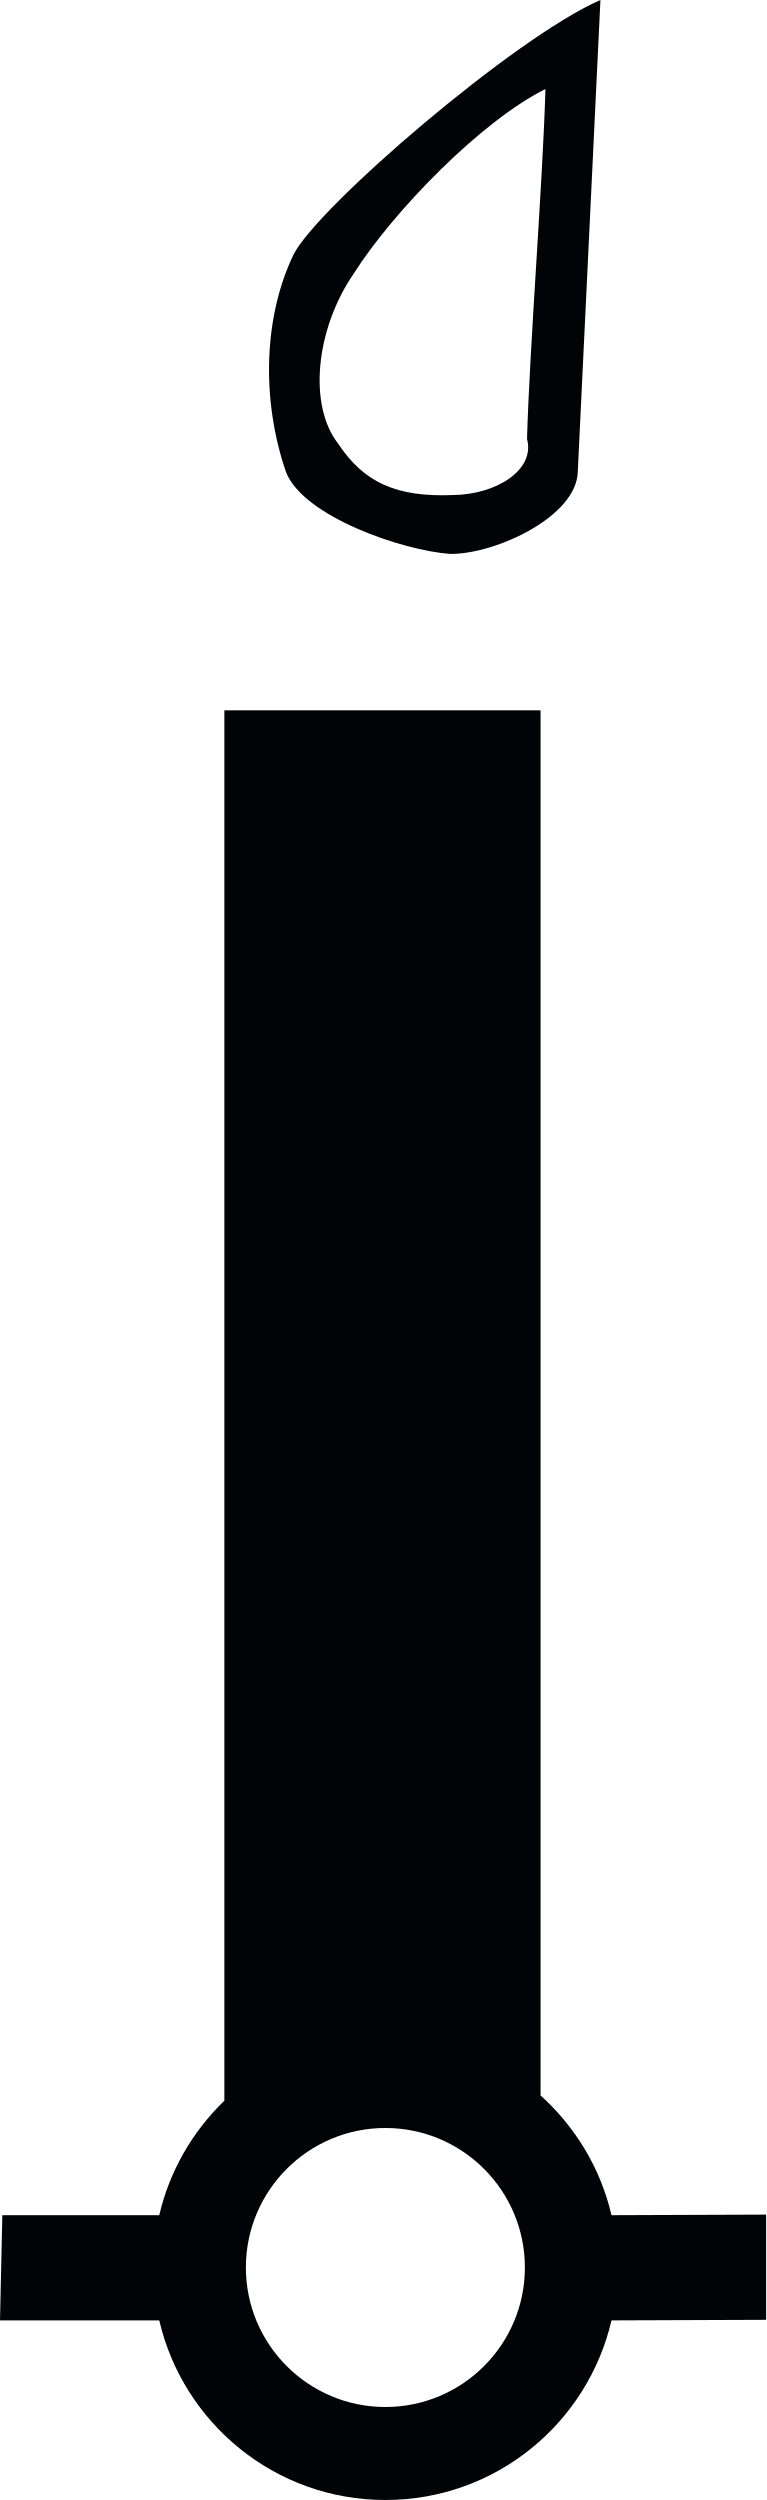
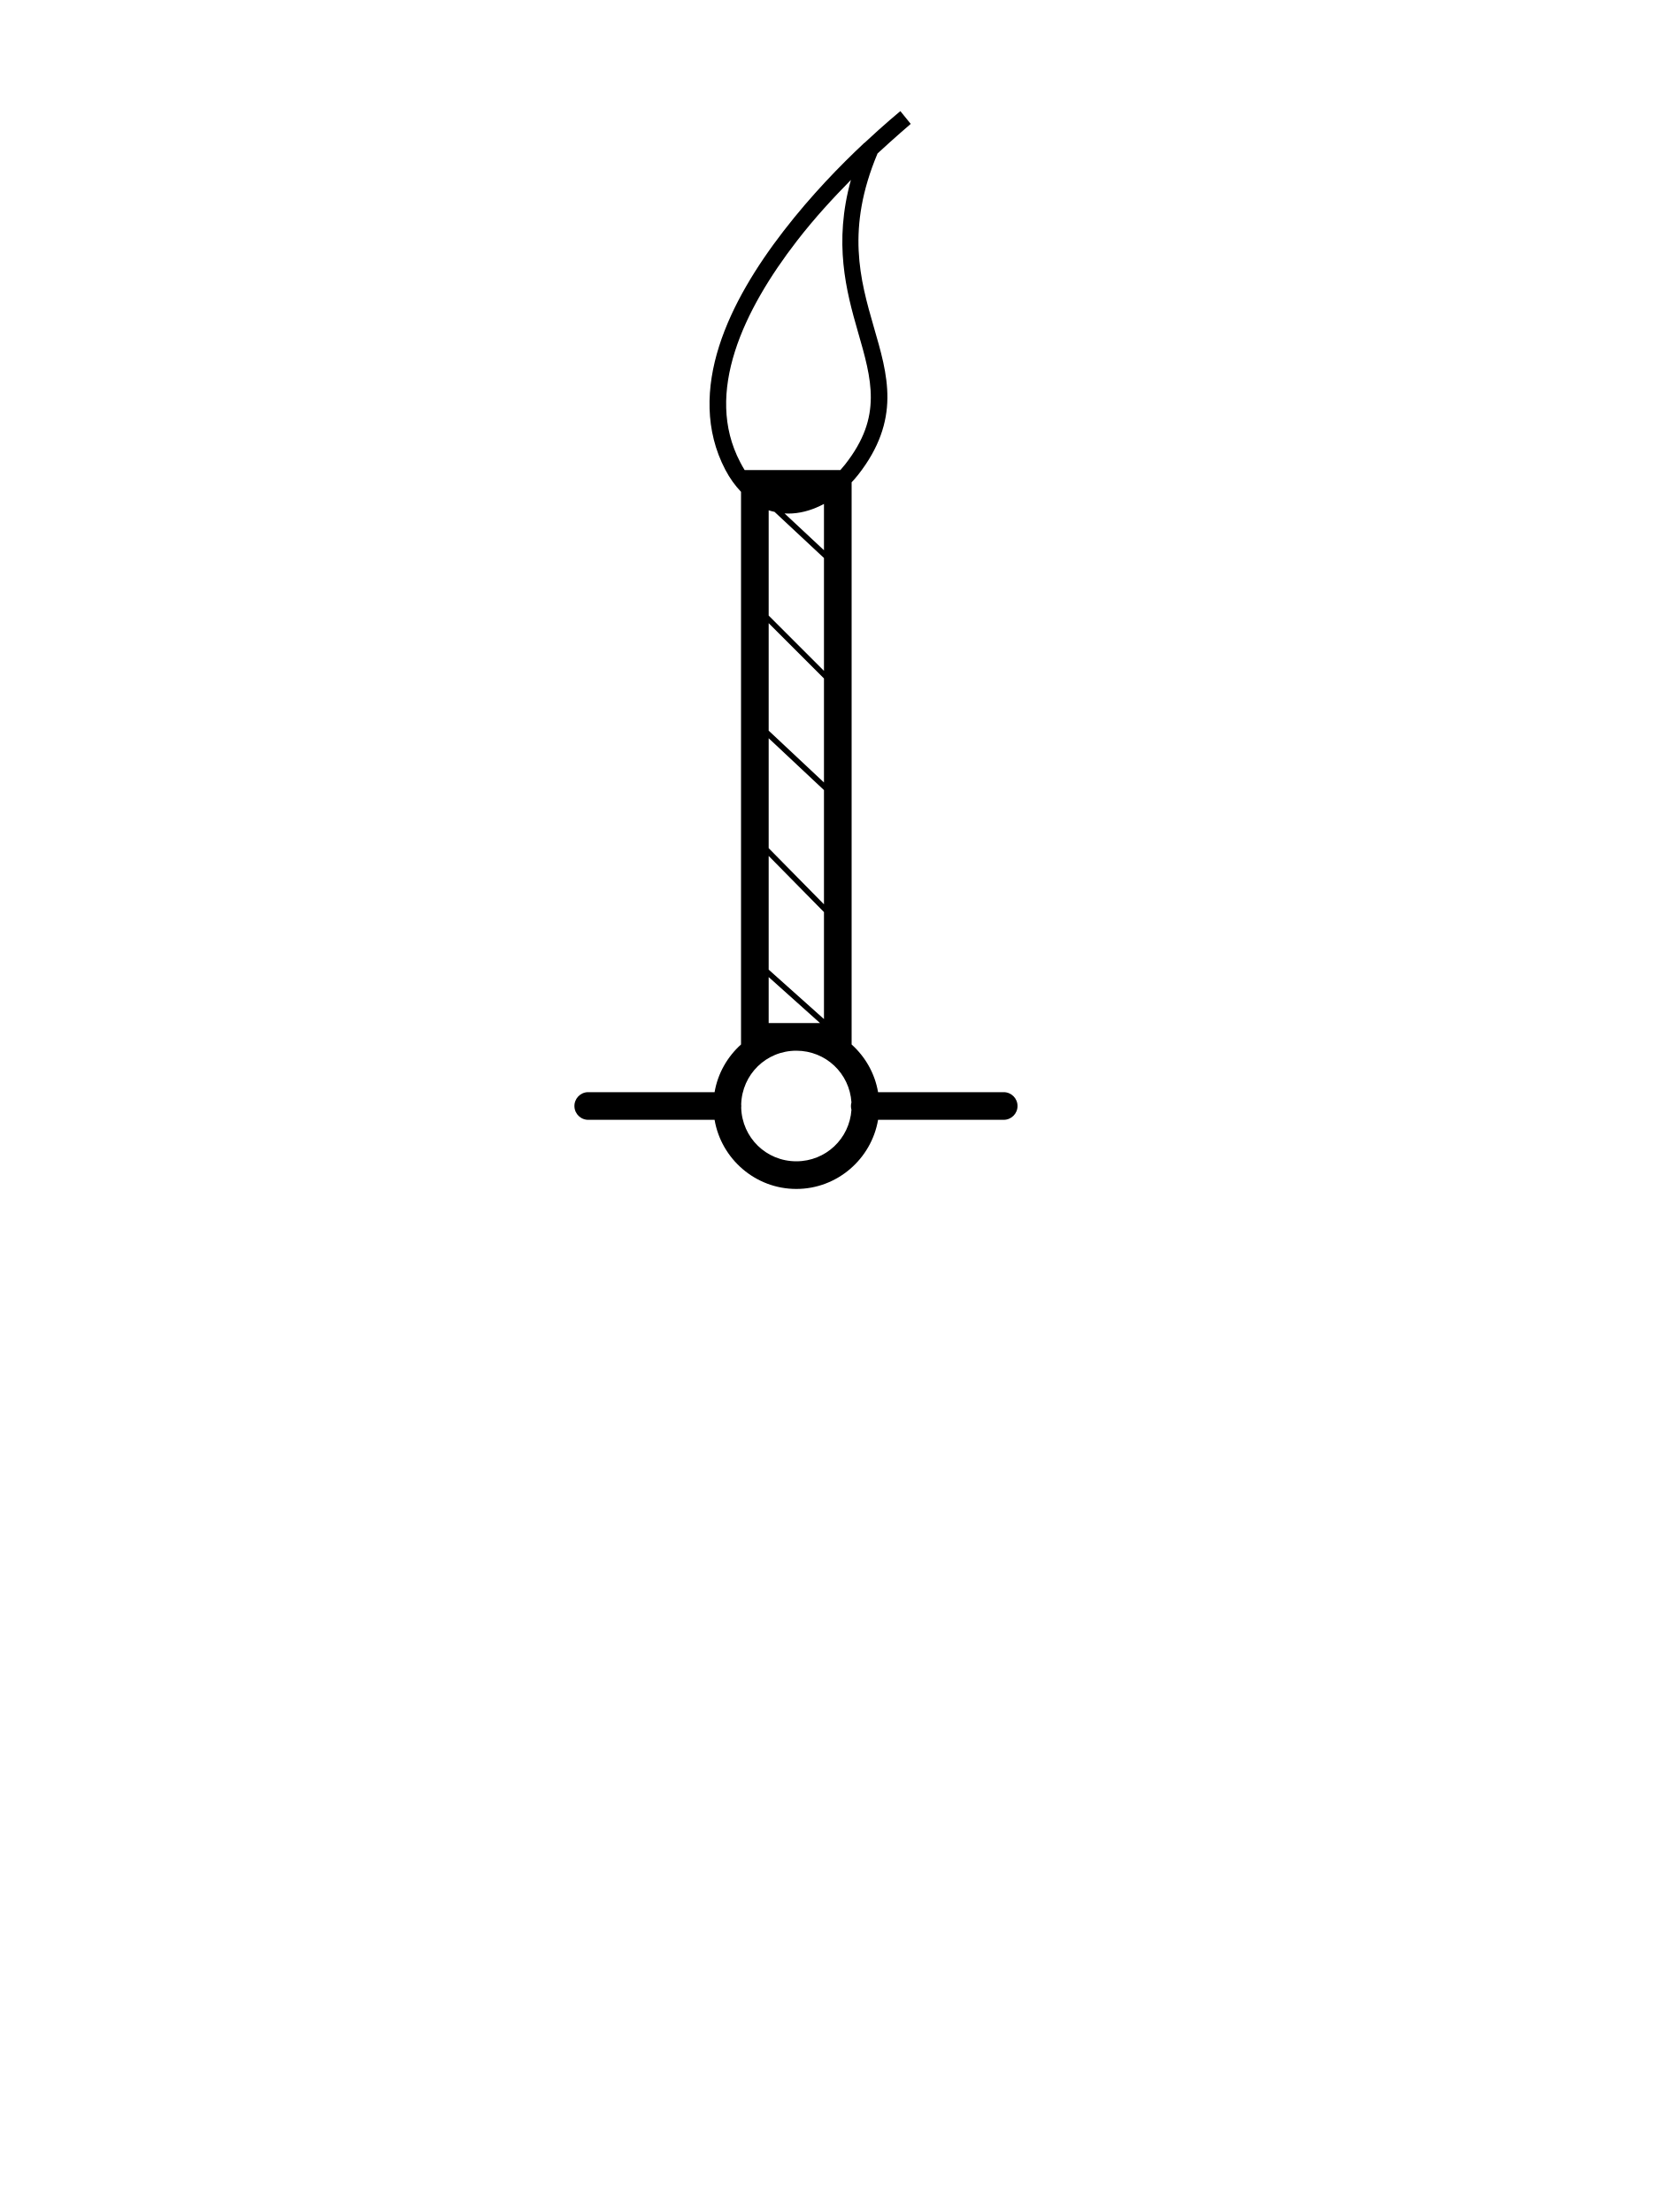
- <svg xmlns="http://www.w3.org/2000/svg" version="1.0" width="41.188" height="134.406" id="svg2">
-   <defs id="defs4" />
-   <path style="fill:#000407;fill-opacity:1;fill-rule:evenodd;stroke:none" d="M 32.281,0 C 27.702,1.984 17.045,11.151 15.781,13.688 C 14.172,17.031 14.037,21.479 15.375,25.375 C 16.297,27.765 21.639,29.602 24.219,29.781 C 26.684,29.786 30.991,27.765 31.062,25.375 C 31.469,16.917 31.875,8.458 32.281,0 z M 29.324,4.786 C 29.178,9.891 28.48,18.494 28.334,23.598 C 28.786,25.279 26.661,26.592 24.35,26.615 C 21.311,26.738 19.561,25.939 18.179,23.852 C 16.56,21.779 16.967,17.681 19.031,14.688 C 21.173,11.326 25.893,6.491 29.324,4.786 z M 12.062,38.188 L 12.062,112.938 C 10.358,114.586 9.116,116.709 8.562,119.094 L 0.125,119.094 L 0,124.75 L 8.562,124.75 C 9.85,130.283 14.796,134.406 20.719,134.406 C 26.644,134.406 31.59,130.286 32.875,124.75 L 41.188,124.719 L 41.188,119.063 L 32.875,119.094 C 32.288,116.565 30.928,114.343 29.062,112.656 L 29.062,38.188 L 12.062,38.188 z M 20.719,114.406 C 24.859,114.406 28.219,117.766 28.219,121.906 C 28.219,126.046 24.859,129.406 20.719,129.406 C 16.579,129.406 13.219,126.046 13.219,121.906 C 13.219,117.766 16.579,114.406 20.719,114.406 z " id="path2520" />
+ <svg xmlns="http://www.w3.org/2000/svg" xmlns:xlink="http://www.w3.org/1999/xlink" version="1.1" width="300" height="400">
+   <symbol id="flare_stack" width="300" height="400">
+     <path d="m 162.812,20.094 c 0,0 -2.831,2.321 -6.562,5.812 L 156.188,25.875 c -0.014,0.032 -0.017,0.062 -0.031,0.094 -4.132,3.876 -9.421,9.271 -14.469,15.812 -4.85,6.286 -9.303,13.425 -11.656,20.844 -2.353,7.419 -2.601,15.192 1.125,22.312 0.831,1.59 1.801,2.902 2.844,4 l 0,98.562 0,1.375 c -2.463,2.217 -4.203,5.227 -4.781,8.625 l -22.719,0 a 2.5,2.5 0 0 0 -0.25,0 2.503,2.503 0 1 0 0.25,5 l 22.719,0 c 1.203,7.068 7.382,12.5 14.781,12.5 7.399,0 13.578,-5.432 14.781,-12.5 l 22.719,0 a 2.5,2.5 0 1 0 0,-5 l -22.719,0 C 158.203,194.102 156.463,191.092 154,188.875 l 0,-1.375 0,-100 0,-0.281 c 0.41,-0.443 0.811,-0.896 1.188,-1.375 3.821,-4.867 5.241,-9.442 5.281,-13.844 0.041,-4.402 -1.217,-8.57 -2.469,-12.906 -2.461,-8.527 -5.039,-17.714 0.688,-31.344 3.265,-3.018 6,-5.344 6,-5.344 l -1.875,-2.312 z m -8.938,12.438 c -3.159,11.379 -0.863,20.084 1.25,27.406 1.255,4.348 2.379,8.227 2.344,12.031 -0.035,3.804 -1.167,7.586 -4.656,12.031 -0.273,0.348 -0.551,0.677 -0.844,1 l -0.469,0 -15,0 -1.844,0 c -0.282,-0.443 -0.544,-0.923 -0.812,-1.438 -3.29,-6.288 -3.128,-13.123 -0.938,-20.031 2.191,-6.908 6.44,-13.794 11.156,-19.906 3.284,-4.256 6.647,-7.869 9.812,-11.094 z M 149,91.125 l 0,8.375 -7.125,-6.656 c 0.481,0.031 0.956,0.032 1.438,0 1.974,-0.13 3.887,-0.755 5.688,-1.719 z m -10,1.156 c 0.348,0.12 0.71,0.198 1.062,0.281 l 8.938,8.344 0,20.406 -10,-10 0,-19.031 z m 0,20.406 10,10 0,18.812 -10,-9.375 0,-19.438 z m 0,20.812 10,9.375 0,20.656 -10,-10.156 0,-19.875 z m 0,21.281 10,10.156 0,19.344 -10,-8.938 0,-20.562 z m 0,21.906 9.281,8.312 -9.281,0 0,-8.312 z M 144,190 c 5.332,0 9.634,4.101 9.969,9.344 a 2.503,2.503 0 0 0 0,1.344 C 153.619,205.915 149.321,210 144,210 c -5.447,0 -9.804,-4.283 -9.969,-9.688 a 2.5,2.5 0 0 0 0,-0.625 C 134.196,194.283 138.553,190 144,190 z" style="fill:#000000;fill-opacity:1" />
+   </symbol>
+   <use xlink:href="#flare_stack" x="0" y="0" />
</svg>
